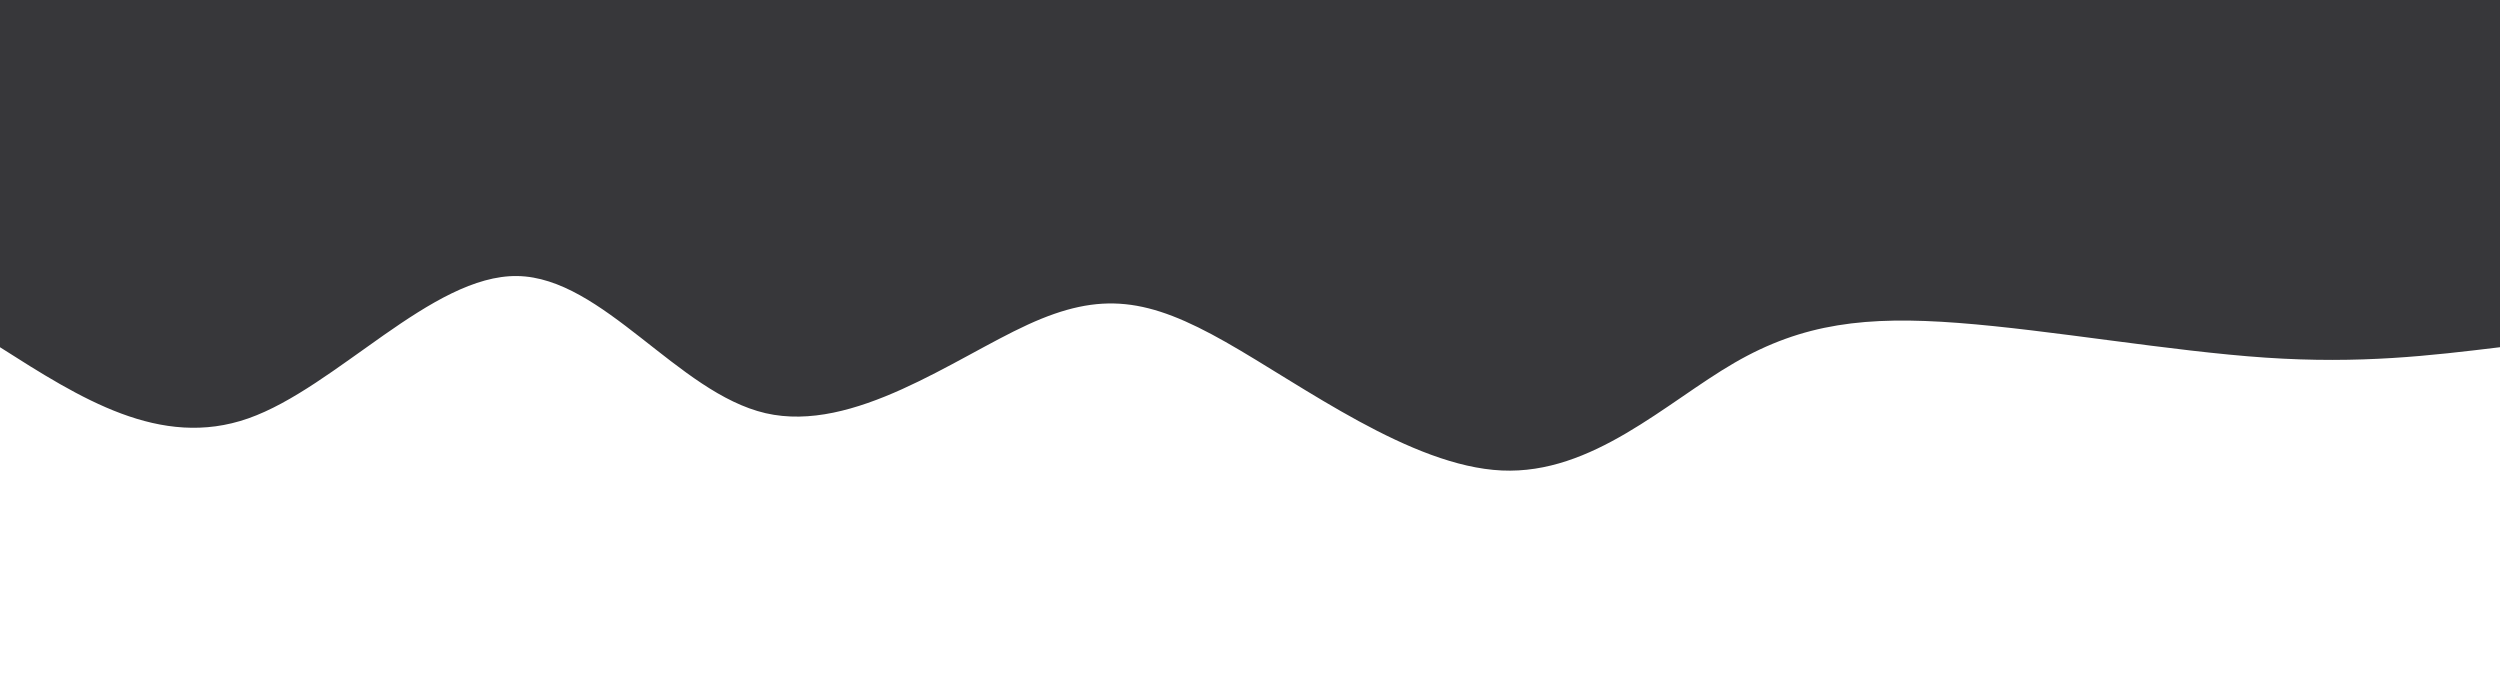
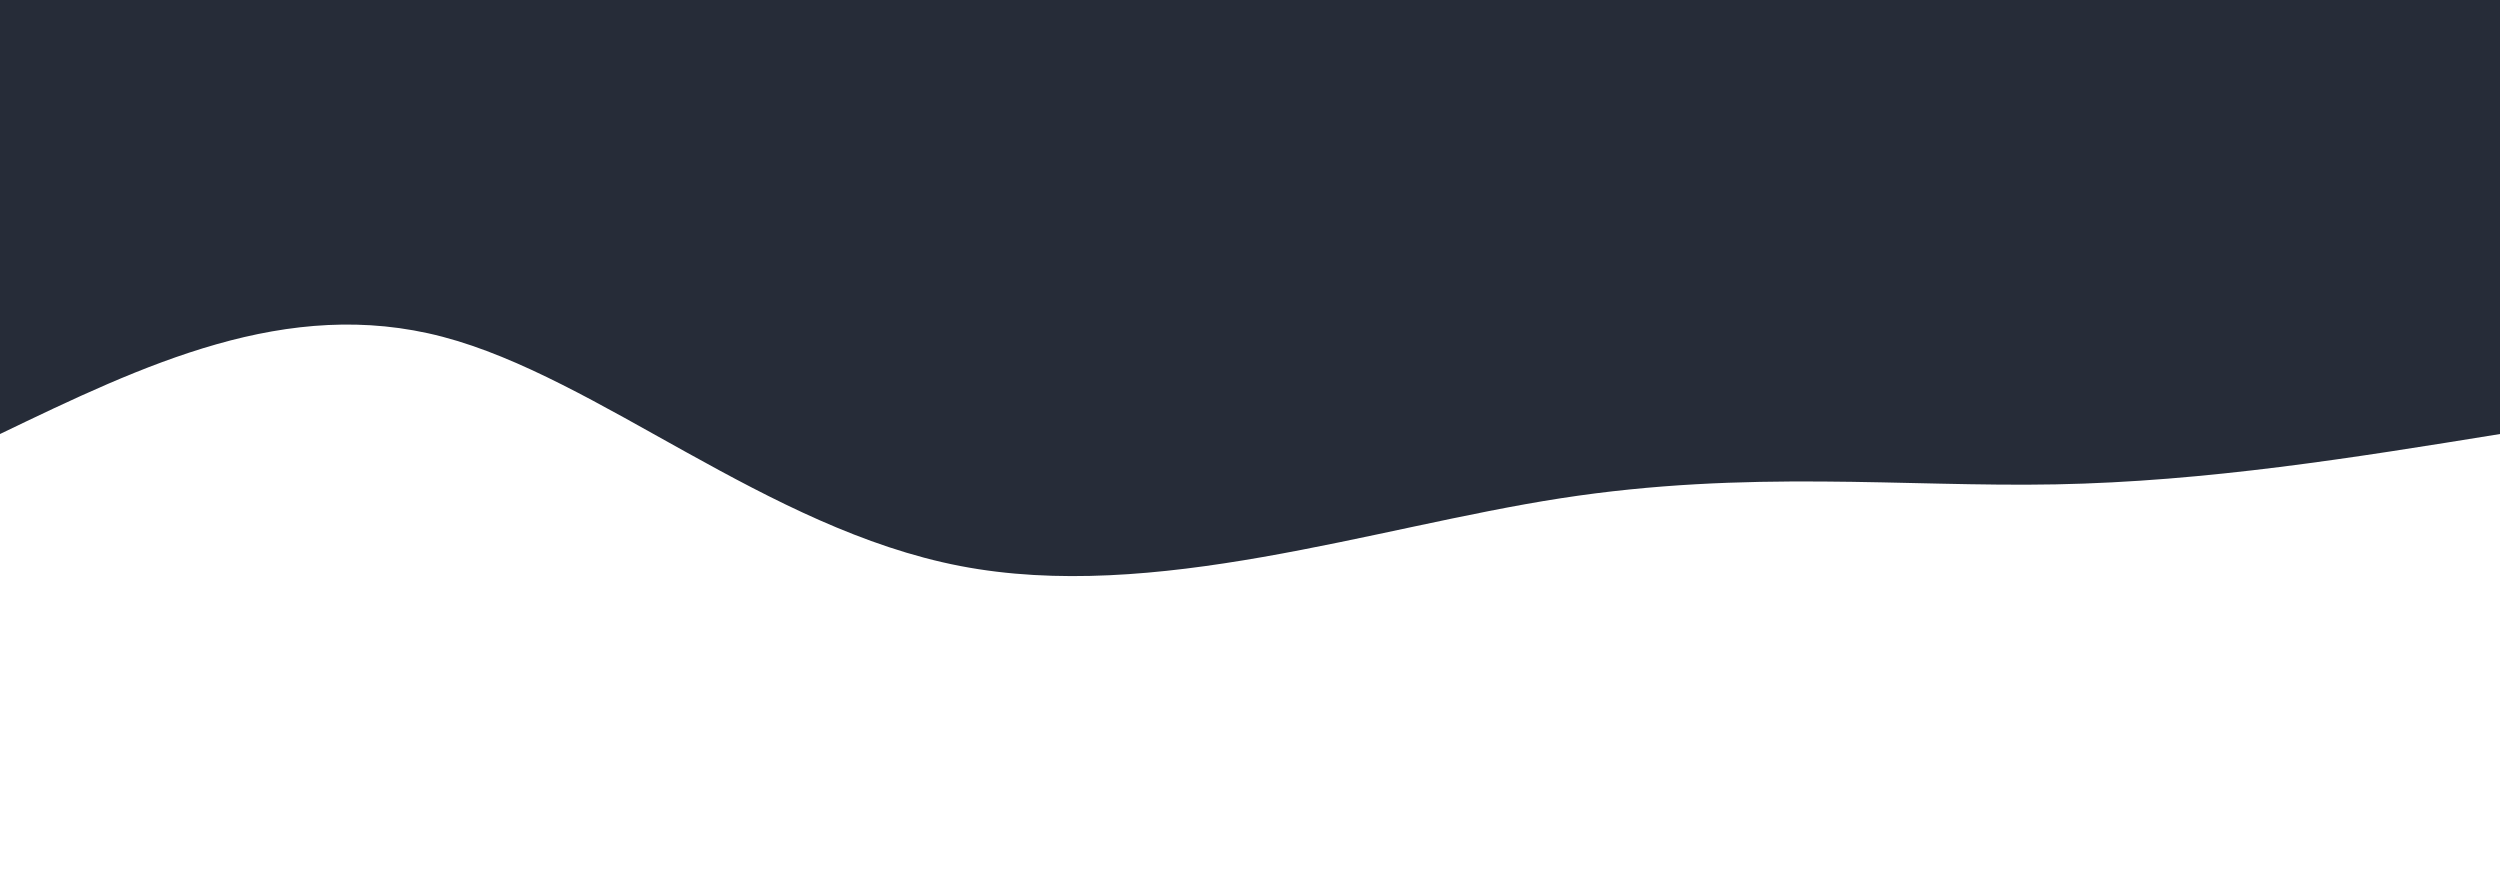
- <svg xmlns="http://www.w3.org/2000/svg" height="100%" width="100%" id="svg" viewBox="0 0 1440 400" class="transition duration-300 ease-in-out delay-150">
-   <path d="M 0,400 C 0,400 0,200 0,200 C 40.137,195.148 80.273,190.297 135,194 C 189.727,197.703 259.044,209.961 312,214 C 364.956,218.039 401.55,213.859 441,191 C 480.45,168.141 522.756,126.603 575,129 C 627.244,131.397 689.426,177.727 734,203 C 778.574,228.273 805.541,232.487 848,213 C 890.459,193.513 948.412,150.323 999,162 C 1049.588,173.677 1092.812,240.221 1142,241 C 1191.188,241.779 1246.339,176.794 1297,159 C 1347.661,141.206 1393.83,170.603 1440,200 C 1440,200 1440,400 1440,400 Z" stroke="none" stroke-width="0" fill="#37373aff" class="transition-all duration-300 ease-in-out delay-150" transform="rotate(-180 720 200)" />
+ <svg xmlns="http://www.w3.org/2000/svg" height="100%" width="100%" id="svg" viewBox="0 0 1440 500" class="transition duration-300 ease-in-out delay-150">
+   <path d="M 0,500 C 0,500 0,250 0,250 C 84.44,236.325 168.88,222.651 256,221 C 343.12,219.349 432.919,229.722 541,213 C 649.081,196.278 775.445,152.459 887,174 C 998.555,195.541 1095.301,282.44 1185,306 C 1274.699,329.56 1357.349,289.78 1440,250 C 1440,250 1440,500 1440,500 Z" stroke="none" stroke-width="0" fill="#262c38ff" class="transition-all duration-300 ease-in-out delay-150" transform="rotate(-180 720 250)" />
</svg>
